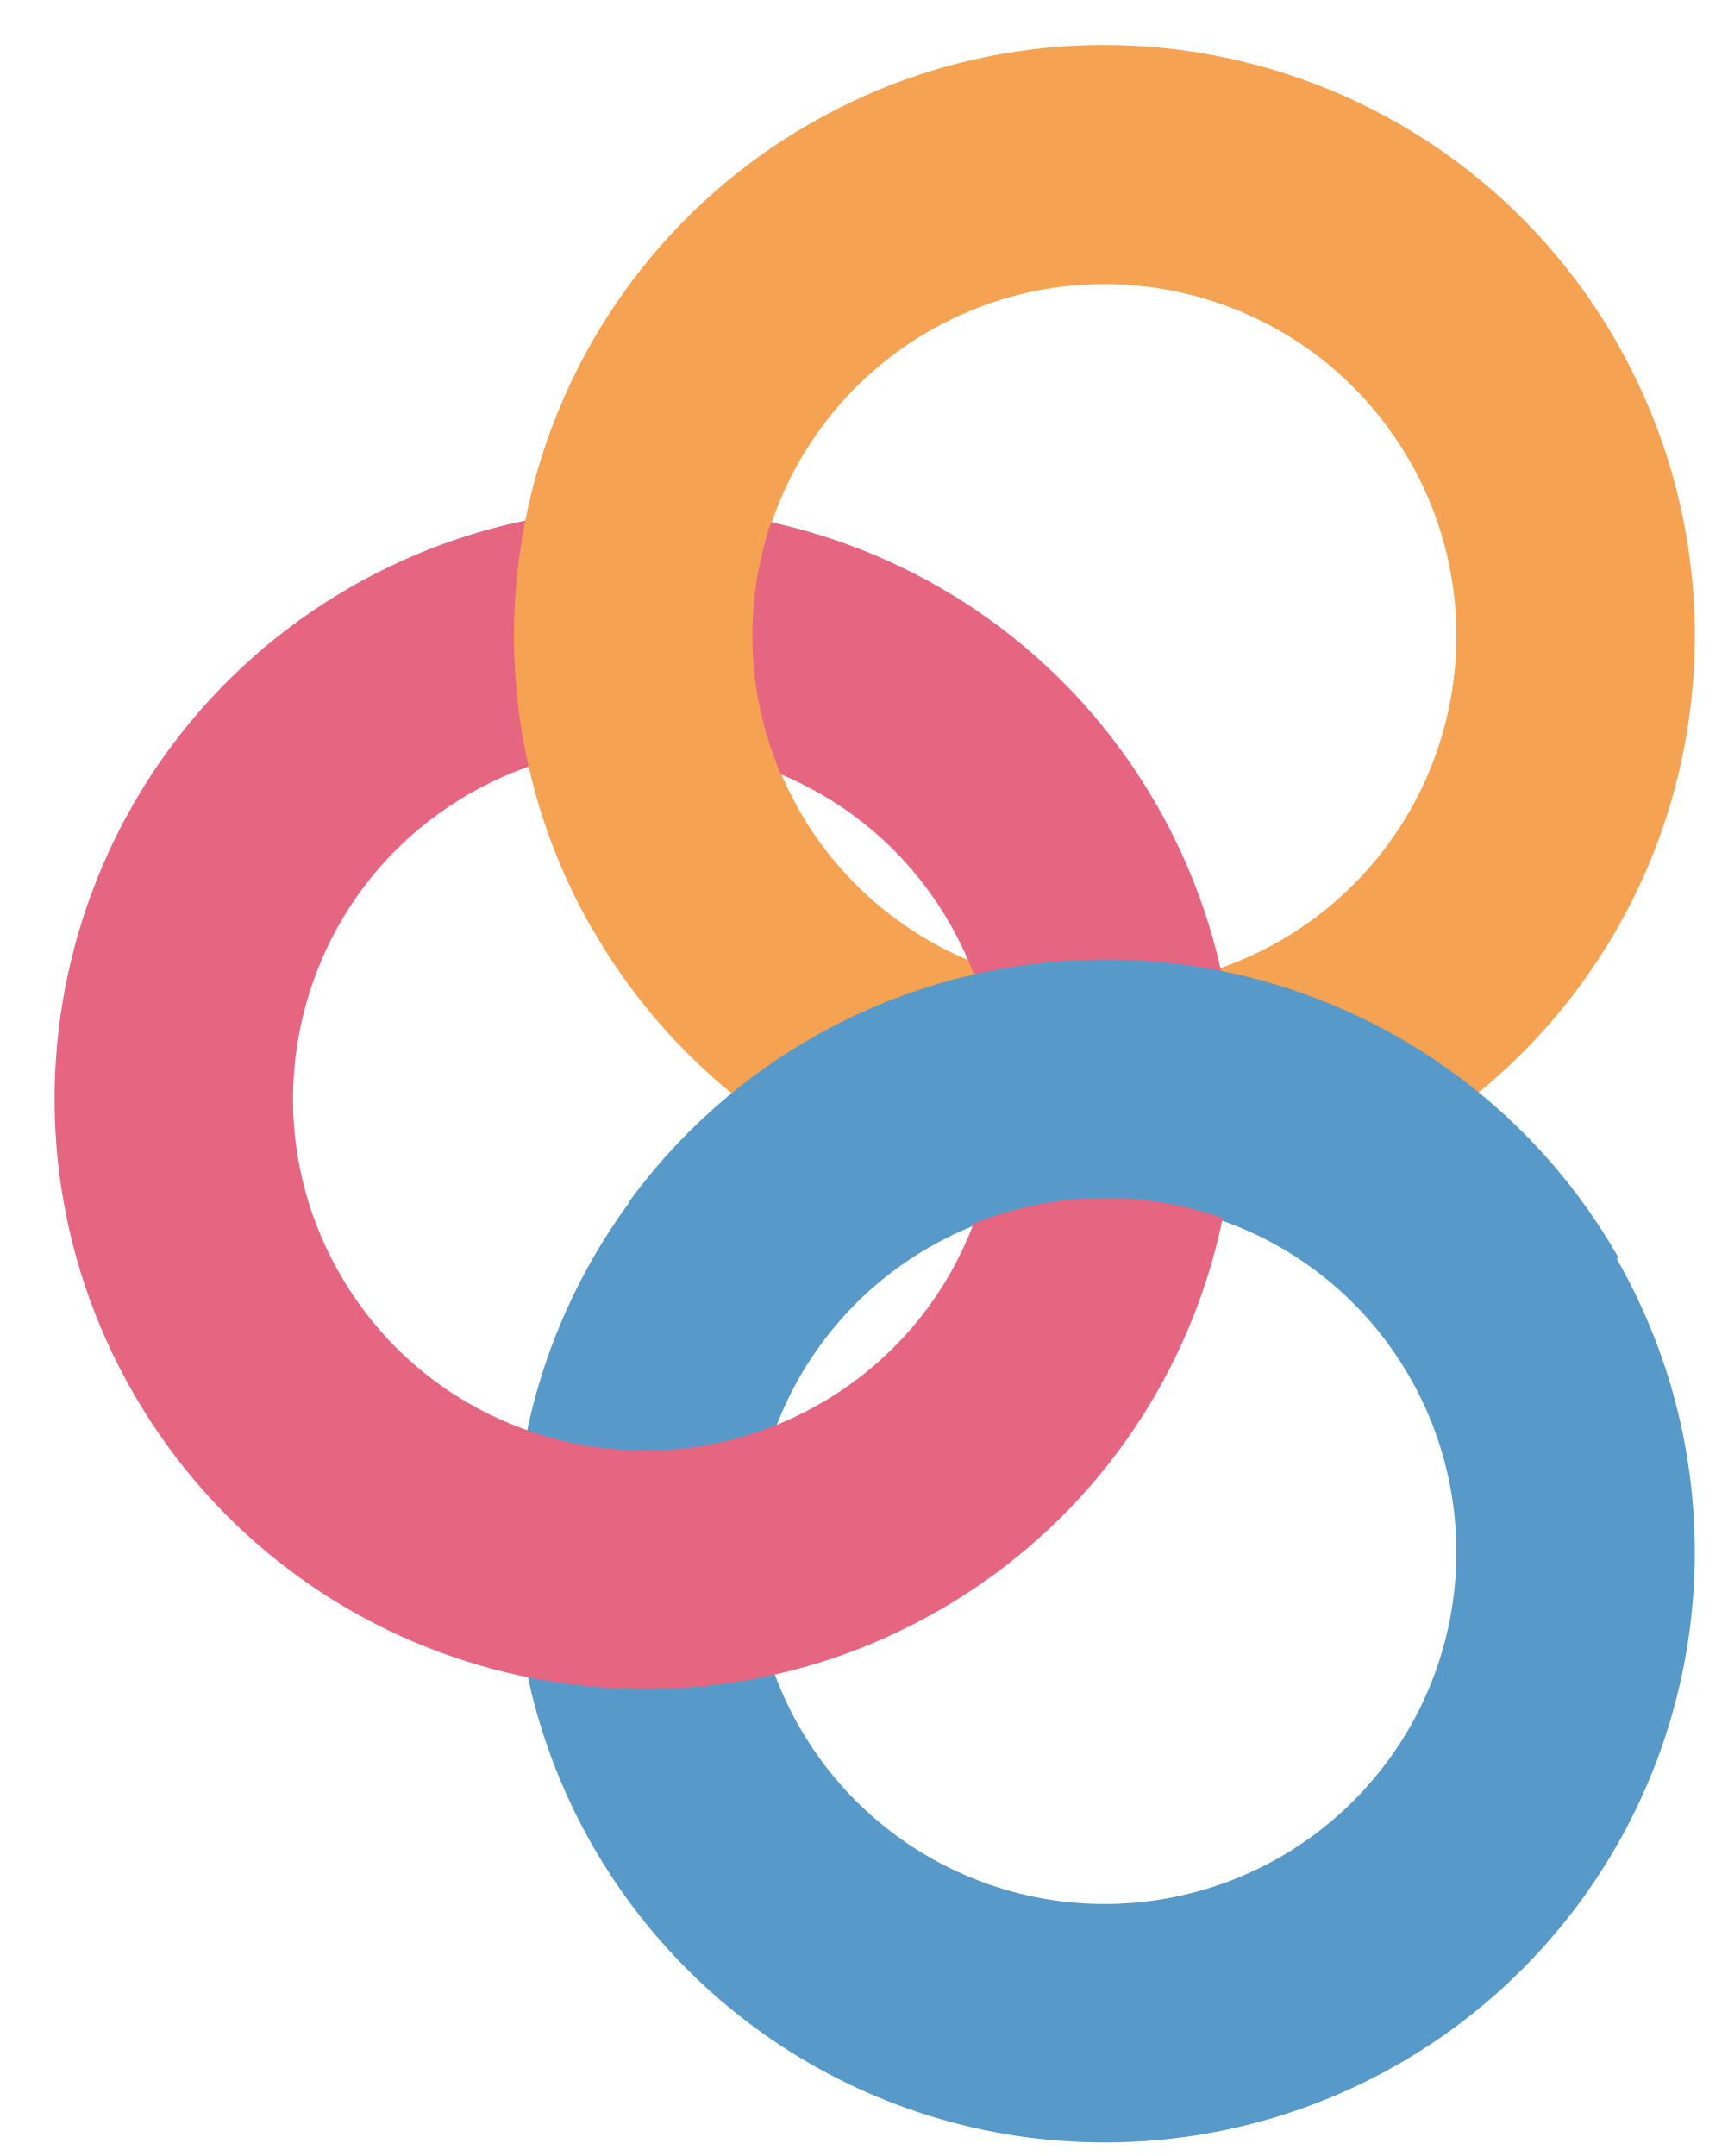
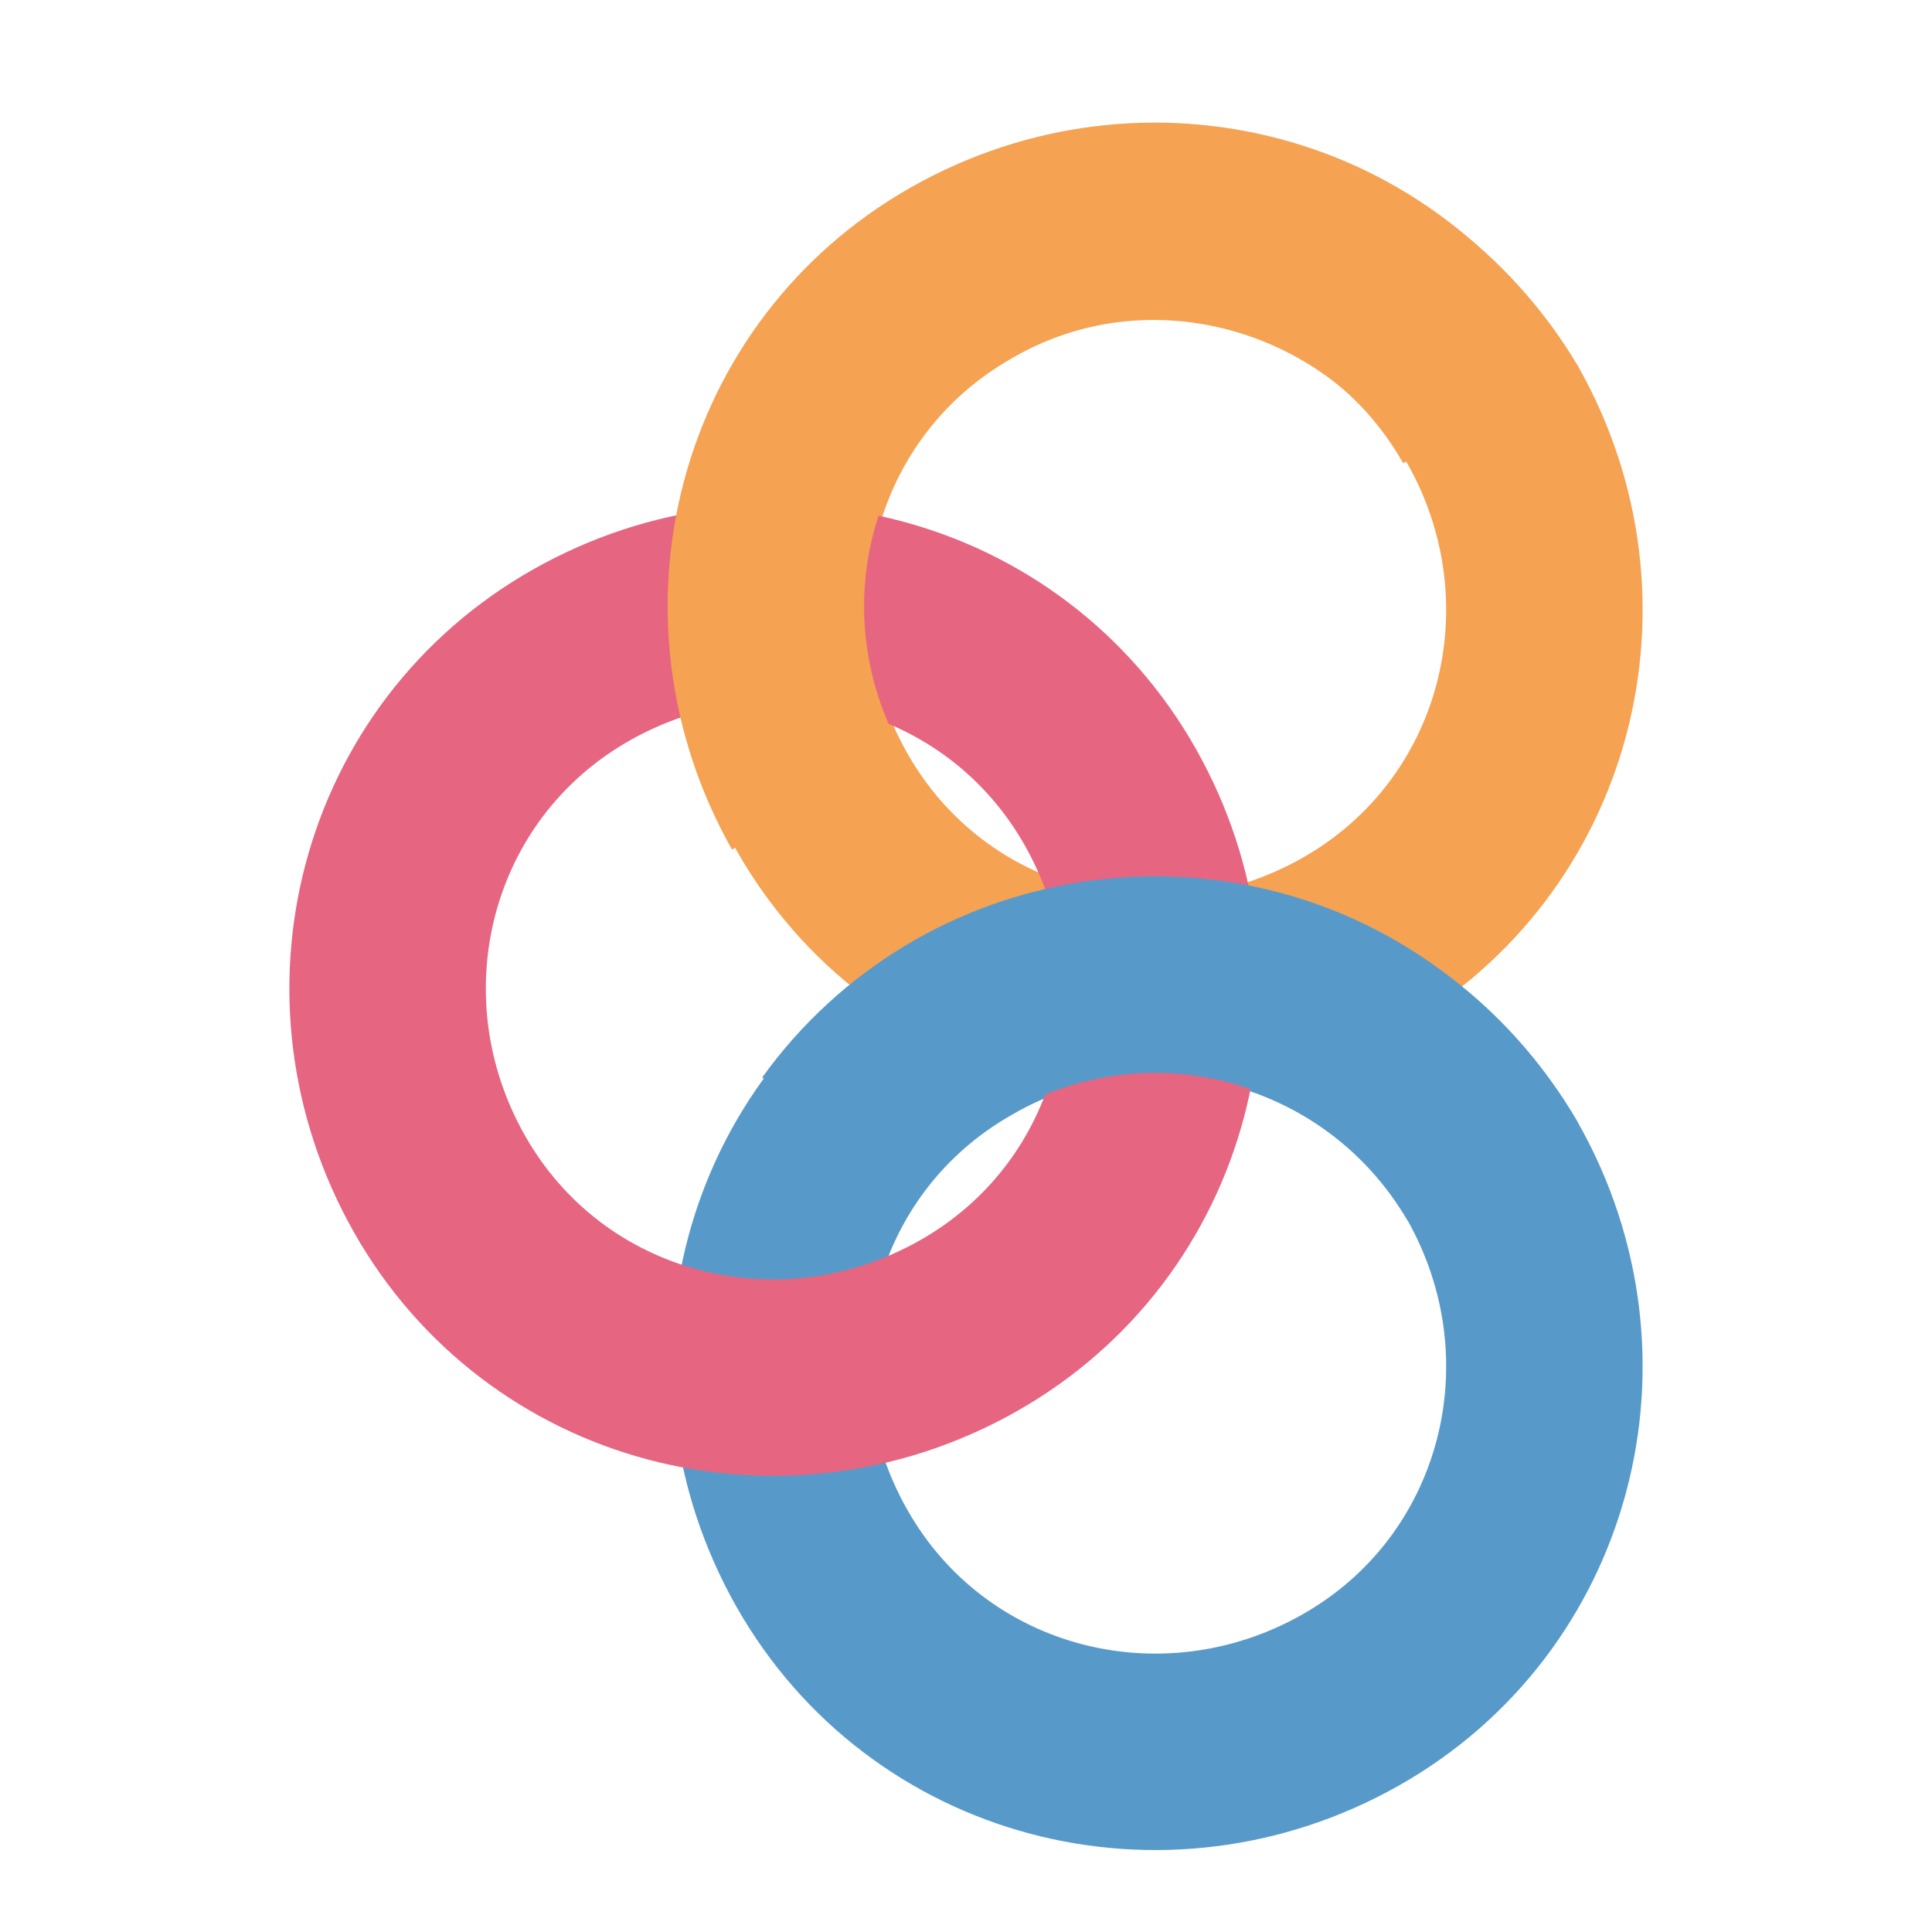
- <svg xmlns="http://www.w3.org/2000/svg" id="Layer_1" data-name="Layer 1" viewBox="0 0 35 43.67">
-   <defs>
-     <style>.cls-1,.cls-2,.cls-3{fill:none;stroke-miterlimit:10;stroke-width:4.83px;}.cls-1{stroke:#f5a252;}.cls-2{stroke:#579aca;}.cls-3{stroke:#e66581;}</style>
-   </defs>
-   <path class="cls-1" d="M30.64,8.11a9.54,9.54,0,1,1-13-3.51A9.54,9.54,0,0,1,30.64,8.11Z" />
-   <path class="cls-2" d="M30.64,26.67a9.54,9.54,0,1,1-13-3.51A9.54,9.54,0,0,1,30.64,26.67Z" />
-   <path class="cls-3" d="M21.31,17.46A9.54,9.54,0,1,1,8.28,14,9.54,9.54,0,0,1,21.31,17.46Z" />
-   <path class="cls-2" d="M14.69,25.77a9.54,9.54,0,0,1,16,.9" />
-   <path class="cls-1" d="M14.1,17.63A9.54,9.54,0,0,1,30.64,8.11" />
+ <svg xmlns="http://www.w3.org/2000/svg" version="1.1" id="Layer_1" x="0px" y="0px" viewBox="0 0 47.5 47.5" style="enable-background:new 0 0 47.5 47.5;" xml:space="preserve">
+   <style type="text/css">
+ 	.st0{fill:none;stroke:#F5A252;stroke-width:4.83;stroke-miterlimit:10;}
+ 	.st1{fill:none;stroke:#579ACA;stroke-width:4.83;stroke-miterlimit:10;}
+ 	.st2{fill:none;stroke:#E66581;stroke-width:4.83;stroke-miterlimit:10;}
+ </style>
+   <path class="st0" d="M36.7,10.2c2.6,4.6,1.1,10.4-3.5,13s-10.4,1.1-13-3.5s-1.1-10.4,3.5-13c0,0,0,0,0,0C28.2,4.1,34,5.7,36.7,10.2z  " />
+   <path class="st1" d="M36.7,28.8c2.6,4.6,1.1,10.4-3.5,13c-4.6,2.6-10.4,1.1-13-3.5s-1.1-10.4,3.5-13c0,0,0,0,0,0  C28.2,22.7,34,24.2,36.7,28.8z" />
+   <path class="st2" d="M27.3,19.6c2.6,4.6,1.1,10.4-3.5,13s-10.4,1.1-13-3.5s-1.1-10.4,3.5-13c0,0,0,0,0,0  C18.9,13.5,24.7,15,27.3,19.6z" />
+   <path class="st1" d="M20.7,27.9c3.1-4.3,9.1-5.2,13.3-2.1c1.1,0.8,2,1.8,2.7,3" />
+   <path class="st0" d="M20.1,19.7c-2.6-4.6-1.1-10.4,3.5-13s10.4-1.1,13,3.5" />
</svg>
